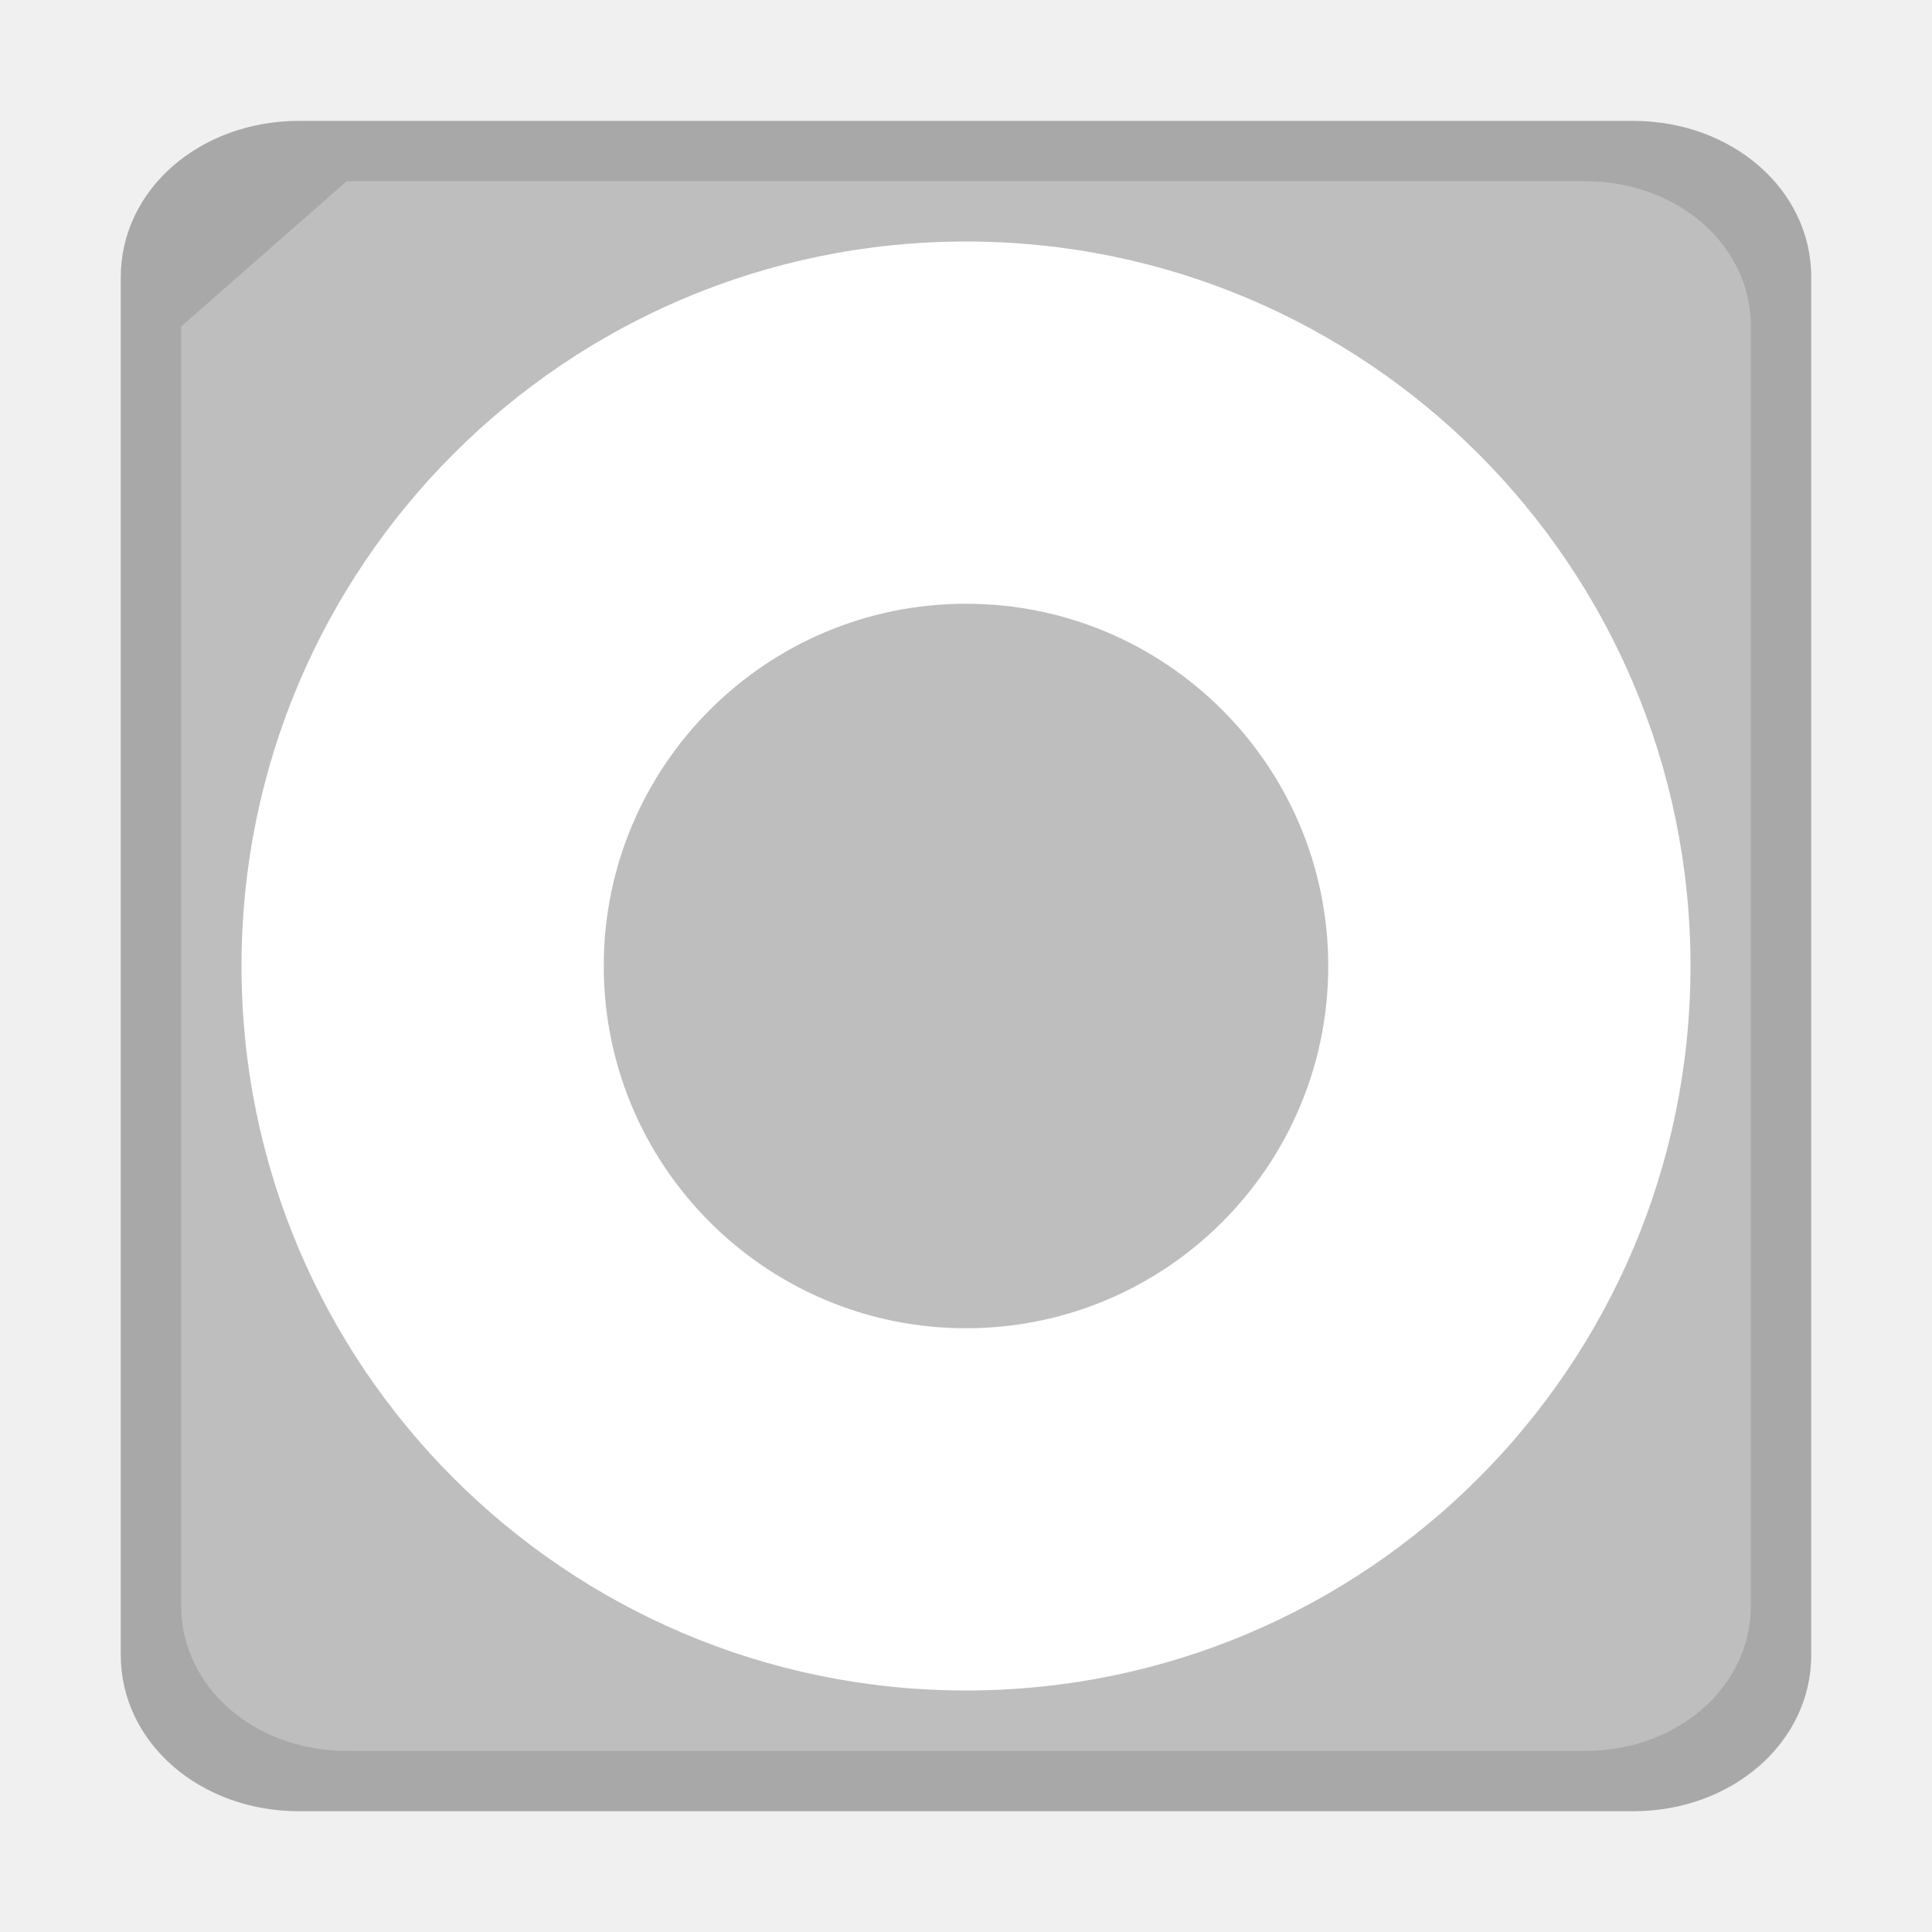
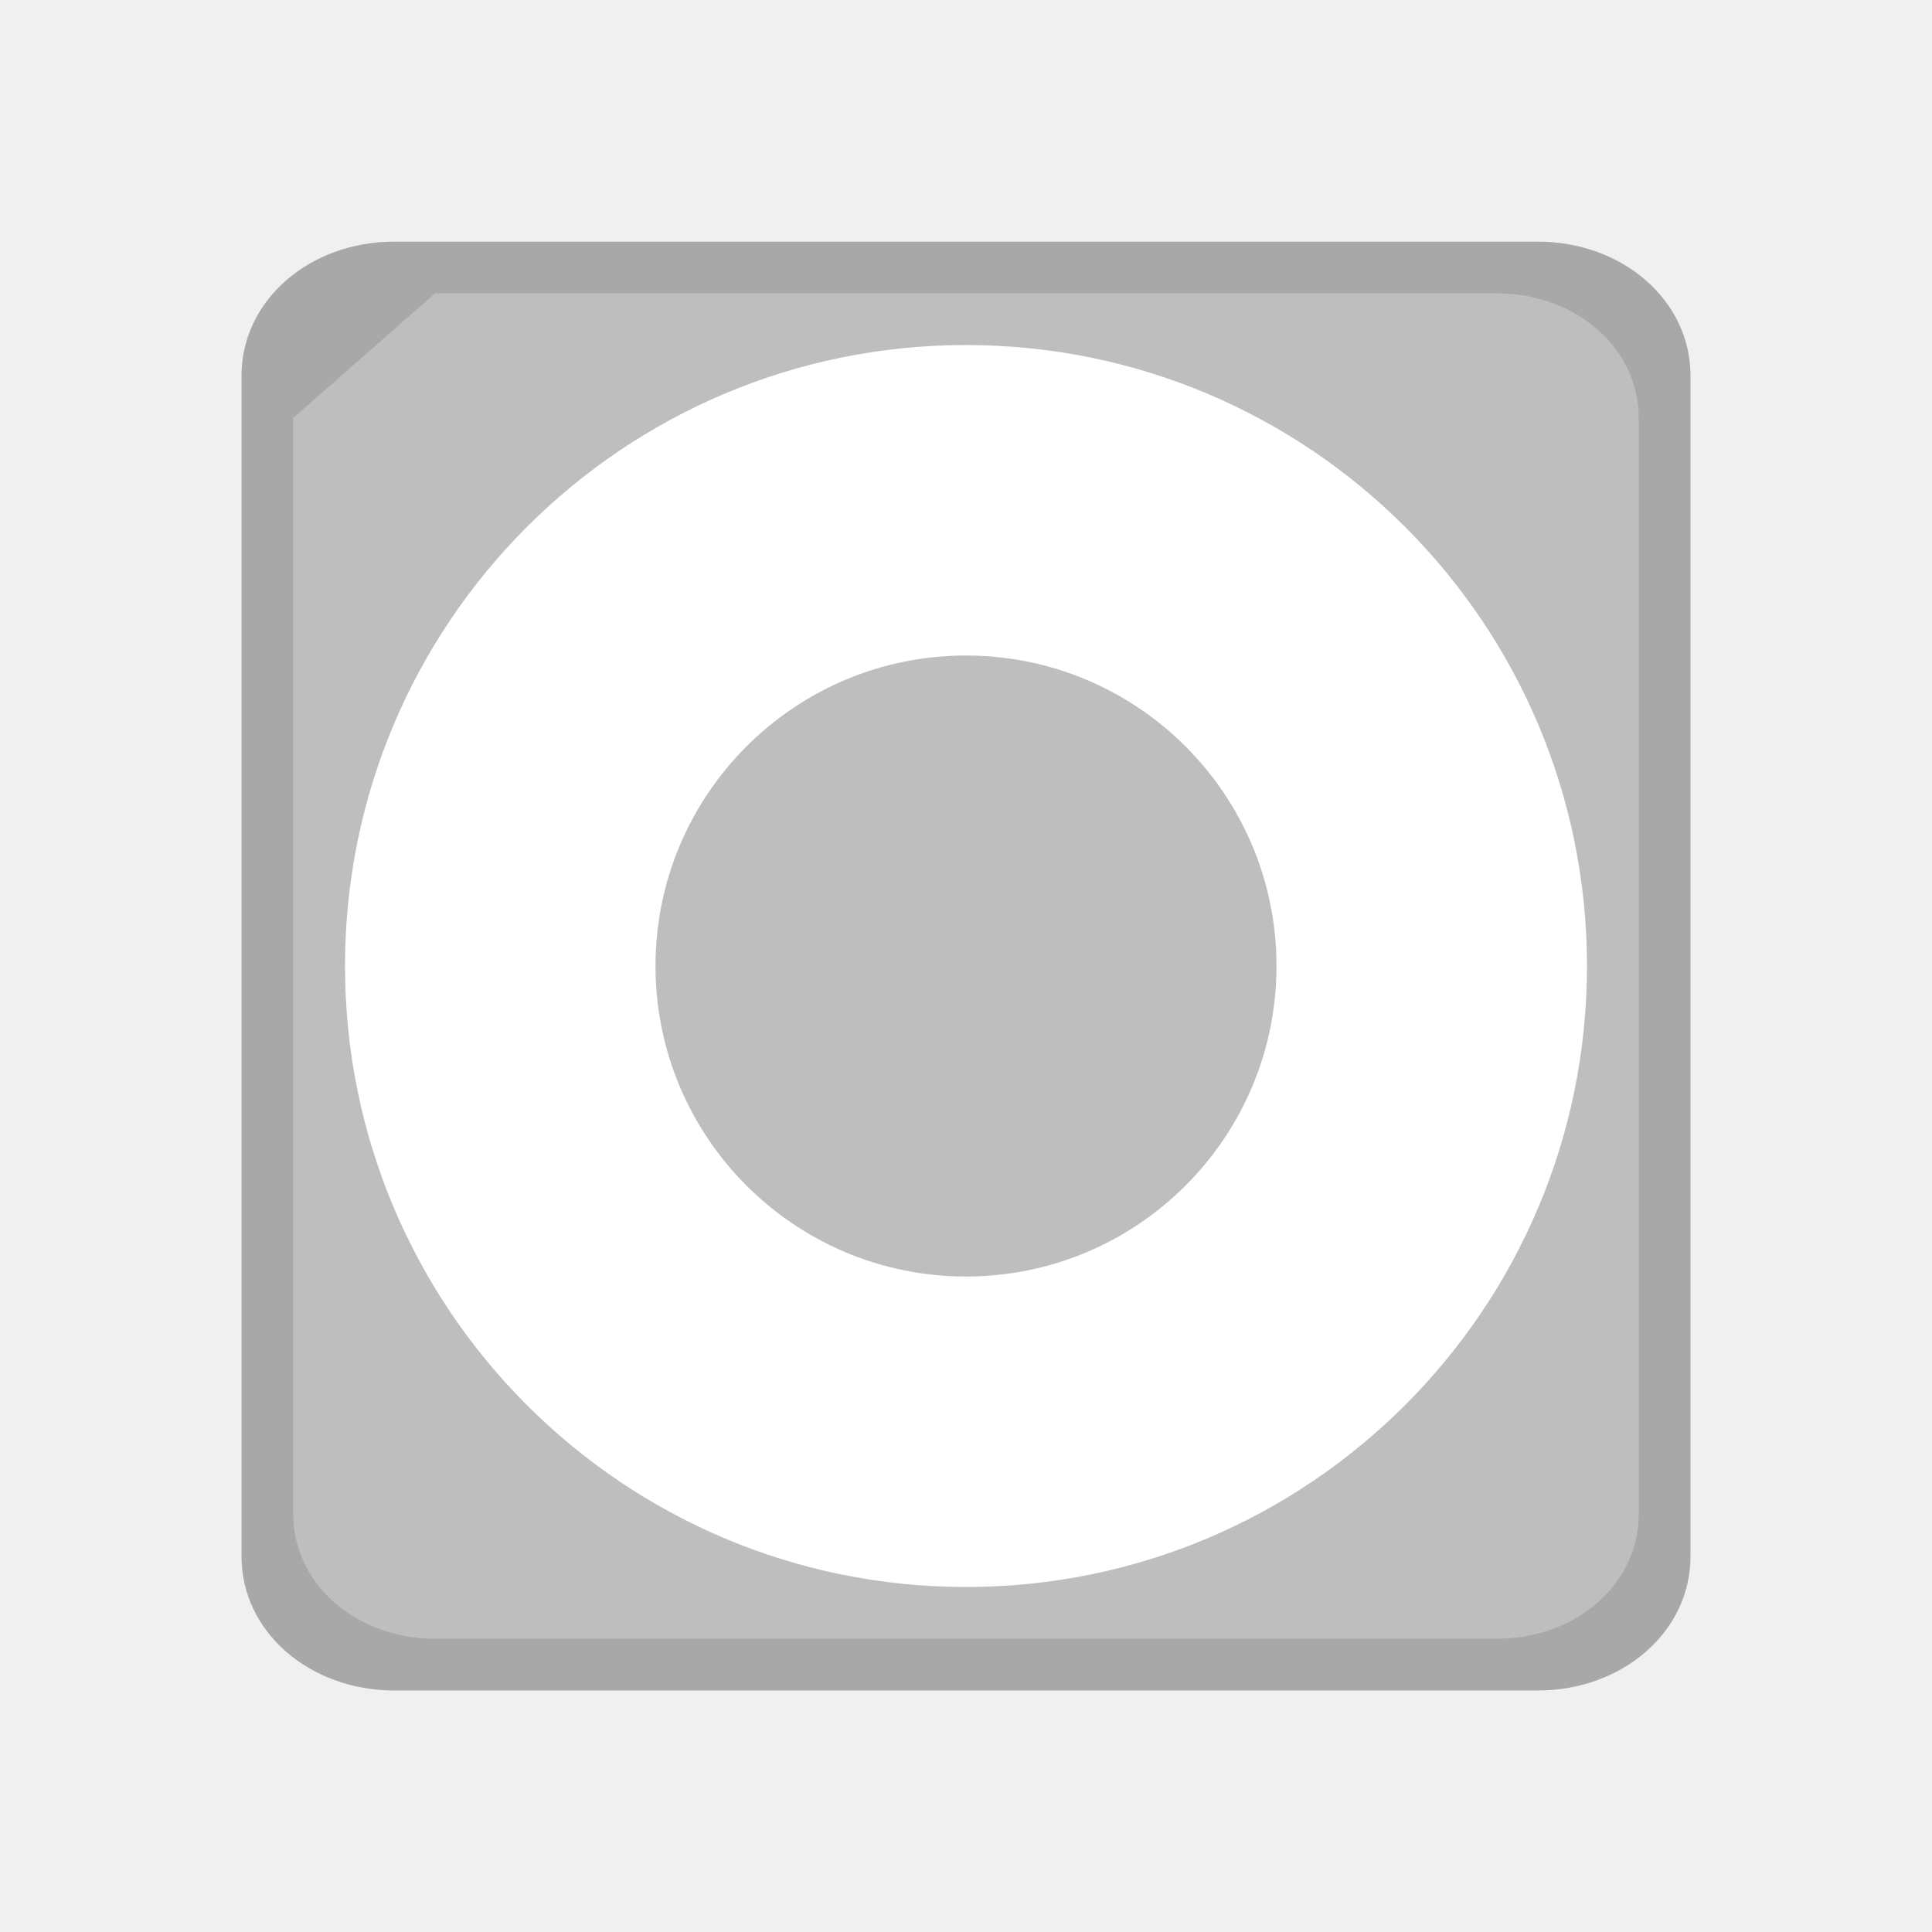
<svg xmlns="http://www.w3.org/2000/svg" xmlns:xlink="http://www.w3.org/1999/xlink" width="128" height="128" id="svg2" version="1.0" style="display:inline">
  <defs id="defs4">
    <linearGradient id="linearGradient3295">
      <stop style="stop-color:#559829;stop-opacity:1;" offset="0" id="stop3297" />
      <stop style="stop-color:#86c837;stop-opacity:1;" offset="1" id="stop3299" />
    </linearGradient>
    <linearGradient id="linearGradient3287">
      <stop style="stop-color:#cd0000;stop-opacity:1;" offset="0" id="stop3289" />
      <stop style="stop-color:#e55300;stop-opacity:1;" offset="1" id="stop3291" />
    </linearGradient>
    <linearGradient id="linearGradient3279">
      <stop style="stop-color:#f08e00;stop-opacity:1;" offset="0" id="stop3281" />
      <stop style="stop-color:#ffd200;stop-opacity:1;" offset="1" id="stop3283" />
    </linearGradient>
    <linearGradient id="linearGradient3271">
      <stop style="stop-color:#395d93;stop-opacity:1;" offset="0" id="stop3273" />
      <stop style="stop-color:#6e92c7;stop-opacity:1;" offset="1" id="stop3275" />
    </linearGradient>
    <linearGradient id="linearGradient3327">
      <stop style="stop-color:#000000;stop-opacity:1;" offset="0" id="stop3330" />
      <stop style="stop-color:#000000;stop-opacity:0;" offset="1" id="stop3333" />
    </linearGradient>
    <linearGradient xlink:href="#linearGradient3327" id="linearGradient3335" x1="11.375" y1="22" x2="11.375" y2="-9.817" gradientUnits="userSpaceOnUse" />
    <linearGradient id="linearGradient4081">
      <stop style="stop-color:#aaaaaa;stop-opacity:1;" offset="0" id="stop4083" />
      <stop style="stop-color:#f0f0f0;stop-opacity:1;" offset="1" id="stop4085" />
    </linearGradient>
    <linearGradient id="linearGradient4057">
      <stop style="stop-color:#816647;stop-opacity:1;" offset="0" id="stop4059" />
      <stop style="stop-color:#a6845d;stop-opacity:1;" offset="1" id="stop4061" />
    </linearGradient>
    <linearGradient id="linearGradient3929">
      <stop style="stop-color:#000000;stop-opacity:1;" offset="0" id="stop3931" />
      <stop style="stop-color:#000000;stop-opacity:0;" offset="1" id="stop3933" />
    </linearGradient>
    <linearGradient xlink:href="#linearGradient3929" id="linearGradient4051" x1="9.495" y1="15.517" x2="9.495" y2="-4.179" gradientUnits="userSpaceOnUse" />
    <linearGradient xlink:href="#linearGradient4057" id="linearGradient4063" x1="9.171" y1="21" x2="9.171" y2="0.972" gradientUnits="userSpaceOnUse" />
    <linearGradient xlink:href="#linearGradient4081" id="linearGradient4089" x1="6.102" y1="154.582" x2="6.102" y2="36.995" gradientUnits="userSpaceOnUse" />
    <linearGradient xlink:href="#linearGradient4081" id="linearGradient4103" gradientUnits="userSpaceOnUse" x1="6.102" y1="154.582" x2="6.102" y2="36.995" />
    <linearGradient xlink:href="#linearGradient4081" id="linearGradient4105" gradientUnits="userSpaceOnUse" x1="6.102" y1="154.582" x2="6.102" y2="36.995" />
    <linearGradient xlink:href="#linearGradient4081" id="linearGradient4107" gradientUnits="userSpaceOnUse" x1="6.102" y1="154.582" x2="6.102" y2="36.995" />
    <linearGradient xlink:href="#linearGradient4081" id="linearGradient4109" gradientUnits="userSpaceOnUse" x1="6.102" y1="154.582" x2="6.102" y2="36.995" />
    <linearGradient xlink:href="#linearGradient4081" id="linearGradient4111" gradientUnits="userSpaceOnUse" x1="6.102" y1="154.582" x2="6.102" y2="36.995" />
    <linearGradient xlink:href="#linearGradient4081" id="linearGradient4113" gradientUnits="userSpaceOnUse" x1="6.102" y1="154.582" x2="6.102" y2="36.995" />
    <linearGradient xlink:href="#linearGradient4081" id="linearGradient4115" gradientUnits="userSpaceOnUse" x1="6.102" y1="154.582" x2="6.102" y2="36.995" />
    <linearGradient xlink:href="#linearGradient4081" id="linearGradient4117" gradientUnits="userSpaceOnUse" x1="6.102" y1="154.582" x2="6.102" y2="36.995" />
    <linearGradient xlink:href="#linearGradient4081" id="linearGradient4119" gradientUnits="userSpaceOnUse" x1="6.102" y1="154.582" x2="6.102" y2="36.995" />
    <linearGradient xlink:href="#linearGradient4081" id="linearGradient4121" gradientUnits="userSpaceOnUse" x1="6.102" y1="154.582" x2="6.102" y2="36.995" />
    <linearGradient xlink:href="#linearGradient4081" id="linearGradient4123" gradientUnits="userSpaceOnUse" x1="6.102" y1="154.582" x2="6.102" y2="36.995" />
    <linearGradient xlink:href="#linearGradient4081" id="linearGradient4125" gradientUnits="userSpaceOnUse" x1="6.102" y1="154.582" x2="6.102" y2="36.995" />
    <linearGradient xlink:href="#linearGradient4081" id="linearGradient4127" gradientUnits="userSpaceOnUse" x1="6.102" y1="154.582" x2="6.102" y2="36.995" />
    <linearGradient xlink:href="#linearGradient4081" id="linearGradient4129" gradientUnits="userSpaceOnUse" x1="6.102" y1="154.582" x2="6.102" y2="36.995" />
    <linearGradient xlink:href="#linearGradient4081" id="linearGradient4132" gradientUnits="userSpaceOnUse" x1="6.102" y1="154.582" x2="6.102" y2="36.995" gradientTransform="matrix(0.1317916,0,0,0.1317916,11.6199,-1.988247)" />
    <linearGradient xlink:href="#linearGradient4081" id="linearGradient4141" gradientUnits="userSpaceOnUse" x1="6.102" y1="154.582" x2="6.102" y2="36.995" gradientTransform="matrix(0.1317916,0,0,0.1317916,11.6199,-1.988247)" />
    <linearGradient xlink:href="#linearGradient4081" id="linearGradient4148" gradientUnits="userSpaceOnUse" x1="6.102" y1="154.582" x2="6.102" y2="36.995" gradientTransform="matrix(0.1317916,0,0,0.1317916,11.6199,-1.988247)" />
    <linearGradient xlink:href="#linearGradient4081" id="linearGradient4158" gradientUnits="userSpaceOnUse" x1="6.102" y1="154.582" x2="6.102" y2="36.995" gradientTransform="matrix(0.1317916,0,0,0.1317916,11.6199,-1.988247)" />
    <linearGradient xlink:href="#linearGradient4081" id="linearGradient4180" gradientUnits="userSpaceOnUse" x1="6.102" y1="154.582" x2="6.102" y2="36.995" />
    <linearGradient xlink:href="#linearGradient4081" id="linearGradient4182" gradientUnits="userSpaceOnUse" gradientTransform="matrix(0.1317916,0,0,0.1317916,11.6199,-1.988247)" x1="6.102" y1="154.582" x2="6.102" y2="36.995" />
    <linearGradient xlink:href="#linearGradient4081" id="linearGradient4184" gradientUnits="userSpaceOnUse" x1="6.102" y1="154.582" x2="6.102" y2="36.995" />
    <linearGradient xlink:href="#linearGradient4081" id="linearGradient4186" gradientUnits="userSpaceOnUse" gradientTransform="matrix(0.1317916,0,0,0.1317916,11.6199,-1.988247)" x1="6.102" y1="154.582" x2="6.102" y2="36.995" />
    <linearGradient xlink:href="#linearGradient4081" id="linearGradient2480" gradientUnits="userSpaceOnUse" gradientTransform="matrix(0.1256322,0,0,0.1256322,11.92175,-1.000512)" x1="6.102" y1="154.582" x2="6.102" y2="36.995" />
    <linearGradient xlink:href="#linearGradient4081" id="linearGradient2483" gradientUnits="userSpaceOnUse" gradientTransform="matrix(0.1256322,0,0,0.1256322,11.92175,-1.000512)" x1="6.102" y1="154.582" x2="6.102" y2="36.995" />
    <linearGradient xlink:href="#linearGradient4081" id="linearGradient2489" gradientUnits="userSpaceOnUse" gradientTransform="matrix(0.1256322,0,0,0.1256322,11.92175,-1.000512)" x1="6.102" y1="154.582" x2="6.102" y2="36.995" />
    <linearGradient xlink:href="#linearGradient4081" id="linearGradient2495" gradientUnits="userSpaceOnUse" gradientTransform="matrix(0.1256322,0,0,0.1256322,11.92175,-1.000512)" x1="6.102" y1="154.582" x2="6.102" y2="36.995" />
    <linearGradient xlink:href="#linearGradient4081" id="linearGradient2498" gradientUnits="userSpaceOnUse" gradientTransform="matrix(0.1256322,0,0,0.1256322,11.92175,-1.000512)" x1="6.102" y1="154.582" x2="6.102" y2="36.995" />
    <linearGradient xlink:href="#linearGradient4081" id="linearGradient2501" gradientUnits="userSpaceOnUse" gradientTransform="matrix(0.1256322,0,0,0.1256322,11.92175,-1.000512)" x1="6.102" y1="154.582" x2="6.102" y2="36.995" />
    <linearGradient xlink:href="#linearGradient4081" id="linearGradient2504" gradientUnits="userSpaceOnUse" gradientTransform="matrix(0.1256322,0,0,0.1256322,11.92175,-1.000512)" x1="6.102" y1="154.582" x2="6.102" y2="36.995" />
    <linearGradient xlink:href="#linearGradient4081" id="linearGradient2506" gradientUnits="userSpaceOnUse" x1="6.102" y1="154.582" x2="6.102" y2="36.995" />
    <linearGradient xlink:href="#linearGradient4081" id="linearGradient2508" gradientUnits="userSpaceOnUse" gradientTransform="matrix(0.1317916,0,0,0.1317916,11.6199,-1.988247)" x1="6.102" y1="154.582" x2="6.102" y2="36.995" />
    <linearGradient xlink:href="#linearGradient4081" id="linearGradient2510" gradientUnits="userSpaceOnUse" gradientTransform="matrix(0.1317916,0,0,0.1317916,11.6199,-1.988247)" x1="6.102" y1="154.582" x2="6.102" y2="36.995" />
    <clipPath clipPathUnits="userSpaceOnUse" id="clipPath4974">
      <path id="path4976" d="M 16.625,2 C 15.933,2.046 15.14,2.35 14.5,2.875 13.716,3.518 13.079,5.152 13.25,6.062 13.338,6.532 13.692,7.103 14.031,7.281 14.663,7.613 15.814,7.062 16.875,5.938 18.021,4.722 18.548,3.383 18.156,2.625 17.915,2.159 17.317,1.954 16.625,2 Z M 10.969,2.719 C 10.006,2.72 9.496,3.397 9.5,4.688 c 0.003,0.884 0.313,1.679 0.719,1.875 0.302,0.146 0.309,0.132 0.688,0 C 11.533,6.344 12.122,4.884 12,3.906 11.9,3.106 11.556,2.718 10.969,2.719 Z m -3.812,1.312 C 6.976,4.057 6.795,4.173 6.625,4.344 6.282,4.687 6.277,4.875 6.281,5.531 6.286,6.306 6.475,6.728 7,7.281 7.393,7.695 7.676,7.72 8.031,7.344 8.416,6.936 8.536,6.296 8.406,5.594 8.208,4.523 7.697,3.953 7.156,4.031 Z M 4.469,6.375 C 4.282,6.405 4.113,6.512 3.938,6.688 3.476,7.149 3.799,8.419 4.531,9.062 5.405,9.831 6.111,9.127 5.812,7.781 5.6,6.823 5.03,6.284 4.469,6.375 Z M 12.5,8.062 C 11.881,8.052 11.187,8.103 10.469,8.25 8.618,8.627 7.137,9.325 6.188,10.281 5.641,10.832 5.328,11.341 5.062,12.125 c -0.642,1.897 0.547,4.596 2.812,6.438 0.844,0.686 1.359,0.993 2.219,1.281 0.446,0.149 0.799,0.184 1.625,0.156 0.947,-0.032 1.139,-0.074 1.75,-0.375 0.895,-0.441 1.91,-1.461 2.344,-2.344 0.265,-0.538 0.307,-0.769 0.281,-1.219 -0.045,-0.769 -0.343,-0.978 -1.312,-0.969 -1.385,0.013 -1.966,0.334 -2.25,1.312 -0.215,0.739 -0.452,1 -0.938,1 -0.769,0 -1.562,-0.612 -1.562,-1.25 0,-0.444 0.715,-1.106 2.5,-2.312 2.514,-1.7 3.378,-2.734 3.25,-3.875 C 15.649,8.79 14.357,8.094 12.5,8.062 Z" style="fill:#ffffff;fill-opacity:1;stroke:none" />
    </clipPath>
    <clipPath clipPathUnits="userSpaceOnUse" id="clipPath4995">
      <path style="display:inline;fill:#ffffff;fill-opacity:1;fill-rule:nonzero;stroke:none" d="M 30,0 V 22 H 52 V 0 Z M 46.625,2 C 47.317,1.954 47.915,2.159 48.156,2.625 48.548,3.383 48.021,4.722 46.875,5.938 45.814,7.062 44.663,7.613 44.031,7.281 43.692,7.103 43.338,6.532 43.25,6.062 43.079,5.152 43.716,3.518 44.5,2.875 45.14,2.35 45.933,2.046 46.625,2 Z m -5.656,0.719 c 0.587,-5.291e-4 0.931,0.387 1.031,1.188 0.122,0.978 -0.467,2.438 -1.094,2.656 -0.378,0.132 -0.386,0.146 -0.688,0 C 39.813,6.367 39.503,5.571 39.5,4.688 39.496,3.397 40.006,2.72 40.969,2.719 Z m -3.812,1.312 c 0.541,-0.078 1.052,0.491 1.25,1.562 0.13,0.702 0.01,1.342 -0.375,1.75 C 37.676,7.72 37.393,7.695 37,7.281 36.475,6.728 36.286,6.306 36.281,5.531 36.277,4.875 36.282,4.687 36.625,4.344 36.795,4.173 36.976,4.057 37.156,4.031 Z M 34.469,6.375 C 35.03,6.284 35.6,6.823 35.812,7.781 36.111,9.127 35.405,9.831 34.531,9.062 33.799,8.419 33.476,7.149 33.938,6.688 34.113,6.512 34.282,6.405 34.469,6.375 Z M 42.5,8.062 c 1.857,0.032 3.149,0.728 3.281,1.906 0.128,1.141 -0.736,2.175 -3.25,3.875 -1.785,1.207 -2.5,1.869 -2.5,2.312 0,0.638 0.793,1.25 1.562,1.25 0.485,0 0.723,-0.261 0.938,-1 0.284,-0.979 0.865,-1.3 2.25,-1.312 0.97,-0.009 1.268,0.2 1.312,0.969 0.026,0.45 -0.016,0.68 -0.281,1.219 -0.434,0.883 -1.449,1.903 -2.344,2.344 -0.611,0.301 -0.803,0.343 -1.75,0.375 -0.826,0.028 -1.179,-0.007 -1.625,-0.156 C 39.234,19.556 38.719,19.249 37.875,18.562 35.609,16.721 34.421,14.022 35.062,12.125 35.328,11.341 35.641,10.832 36.188,10.281 37.137,9.325 38.618,8.627 40.469,8.25 41.187,8.103 41.881,8.052 42.5,8.062 Z" id="path4997" />
    </clipPath>
    <linearGradient id="SpecificGradient" x1="10.762" y1="4" x2="10.762" y2="18.011" gradientUnits="userSpaceOnUse">
      <stop style="stop-color:#a50000;stop-opacity:1;" offset="0" id="stop3292" />
      <stop style="stop-color:#e73800;stop-opacity:1;" offset="1" id="stop3294" />
    </linearGradient>
    <linearGradient id="StandardGradient" gradientTransform="matrix(0.9984539,0,0,0.9984539,-0.0459776,0.05767558)" x1="10.71" y1="1.996" x2="10.71" y2="18.974" gradientUnits="userSpaceOnUse">
      <stop style="stop-color:#000000;stop-opacity:0.863;" offset="0" id="stop3277" />
      <stop style="stop-color:#000000;stop-opacity:0.471;" offset="1" id="stop3279" />
    </linearGradient>
    <linearGradient xlink:href="#StandardGradient" id="linearGradient3715" gradientUnits="userSpaceOnUse" gradientTransform="matrix(1,0,0,-1,1,22.9913)" x1="7" y1="15.991" x2="7" y2="5.991" />
    <linearGradient xlink:href="#StandardGradient" id="linearGradient3719" gradientUnits="userSpaceOnUse" gradientTransform="matrix(1,0,0,-1,1,21.9913)" x1="7" y1="15.991" x2="7" y2="5.991" />
    <linearGradient xlink:href="#StandardGradient" id="linearGradient3724" gradientUnits="userSpaceOnUse" gradientTransform="matrix(1,0,0,-1,-29,21.9913)" x1="7" y1="15.991" x2="7" y2="5.991" />
    <clipPath clipPathUnits="userSpaceOnUse" id="clipPath3729">
      <path style="display:inline;fill:#ff00ff;fill-opacity:1;stroke:none" d="M -30,0 V 22 H -8 V 0 Z m 7.25,6 c 0.124,8.56e-5 0.263,0.058 0.375,0.156 0.224,0.196 0.376,0.577 0.375,0.969 v 1.75 4.25 1.75 c 0.003,0.336 -0.108,0.664 -0.281,0.875 -0.13,0.158 -0.306,0.25 -0.469,0.25 -0.054,8e-6 -0.071,-0.012 -0.125,-0.031 -0.071,-0.028 -0.157,-0.067 -0.219,-0.125 L -25.062,14.125 h -1.969 c -0.543,0 -0.969,-0.431 -0.969,-1 v -4.25 c 0,-0.569 0.426,-1.031 0.969,-1.031 h 2 l 1.938,-1.688 C -22.982,6.058 -22.874,6 -22.75,6 Z" id="path3731" />
    </clipPath>
    <linearGradient gradientTransform="translate(0,-2)" xlink:href="#linearGradient3317-0" id="linearGradient3743" gradientUnits="userSpaceOnUse" x1="11" y1="10" x2="11" y2="19" />
    <linearGradient gradientUnits="userSpaceOnUse" y2="20.137" x2="11.794" y1="3.213" x1="11.794" gradientTransform="scale(1.059853,0.9435274)" id="linearGradient3317-0">
      <stop id="stop3319-7" offset="0" style="stop-color:#c29556;stop-opacity:1;" />
      <stop id="stop3321-1" offset="1" style="stop-color:#aa7932;stop-opacity:1;" />
    </linearGradient>
    <linearGradient y2="19" x2="11" y1="10" x1="11" gradientTransform="translate(-4,-2)" gradientUnits="userSpaceOnUse" id="linearGradient3064" xlink:href="#linearGradient3317-0" />
  </defs>
  <g id="layer1" style="display:inline" transform="translate(0,106)">
-     <path style="display:inline;fill:#a8a8a8;fill-opacity:1;stroke:none;stroke-width:11.826" d="M 19.808,-97.992 C 13.266,-97.992 8,-93.461 8,-87.628 V 3.636 C 8,9.469 13.266,14 19.808,14 H 108.192 C 114.734,14 120,9.469 120,3.636 V -87.628 c 0,-5.833 -5.266,-10.364 -11.808,-10.364 z" id="rect2915" />
-     <path style="display:inline;fill:#bebebe;fill-opacity:1;stroke:none;stroke-width:10.982" d="m 22.965,-93.993 -10.965,9.624 V 0.376 C 12,5.792 16.89,10 22.965,10 h 82.071 c 6.074,0 10.965,-4.208 10.965,-9.624 V -84.369 c 0,-5.416 -4.89,-9.624 -10.965,-9.624 z" id="rect2915-3" />
-     <circle style="opacity:1;fill:#ffffff;fill-opacity:1;stroke:none;stroke-width:8.61;stroke-miterlimit:4;stroke-dasharray:none;stroke-opacity:1" id="path910" cx="64" cy="-42" r="48" />
-     <circle style="opacity:1;fill:#bebebe;fill-opacity:1;stroke:none;stroke-width:2.03;stroke-miterlimit:4;stroke-dasharray:none;stroke-opacity:1" id="path912" cx="64" cy="-42" r="24" />
+     <path style="display:inline;fill:#a8a8a8;fill-opacity:1;stroke:none;stroke-width:11.826" d="m 26.122,-89.992 c -5.607,0 -10.121,3.884 -10.121,8.883 v 78.225 c 0,5 4.514,8.883 10.121,8.883 h 75.757 c 5.607,0 10.121,-3.884 10.121,-8.883 V -81.109 c 0,-5 -4.514,-8.883 -10.121,-8.883 z" id="rect2915" />
+     <path style="display:inline;fill:#bebebe;fill-opacity:1;stroke:none;stroke-width:10.982" d="m 28.827,-86.564 -9.398,8.249 v 72.638 c 0,4.642 4.192,8.249 9.398,8.249 h 70.346 c 5.207,0 9.398,-3.606 9.398,-8.249 V -78.315 c 0,-4.642 -4.192,-8.249 -9.398,-8.249 z" id="rect2915-3" />
+     <circle style="opacity:1;fill:#ffffff;fill-opacity:1;stroke:none;stroke-width:8.61;stroke-miterlimit:4;stroke-dasharray:none;stroke-opacity:1" id="path910" cx="64" cy="-41.999" r="41.142" />
+     <circle style="opacity:1;fill:#bebebe;fill-opacity:1;stroke:none;stroke-width:2.03;stroke-miterlimit:4;stroke-dasharray:none;stroke-opacity:1" id="path912" cx="64" cy="-41.999" r="20.571" />
  </g>
</svg>
